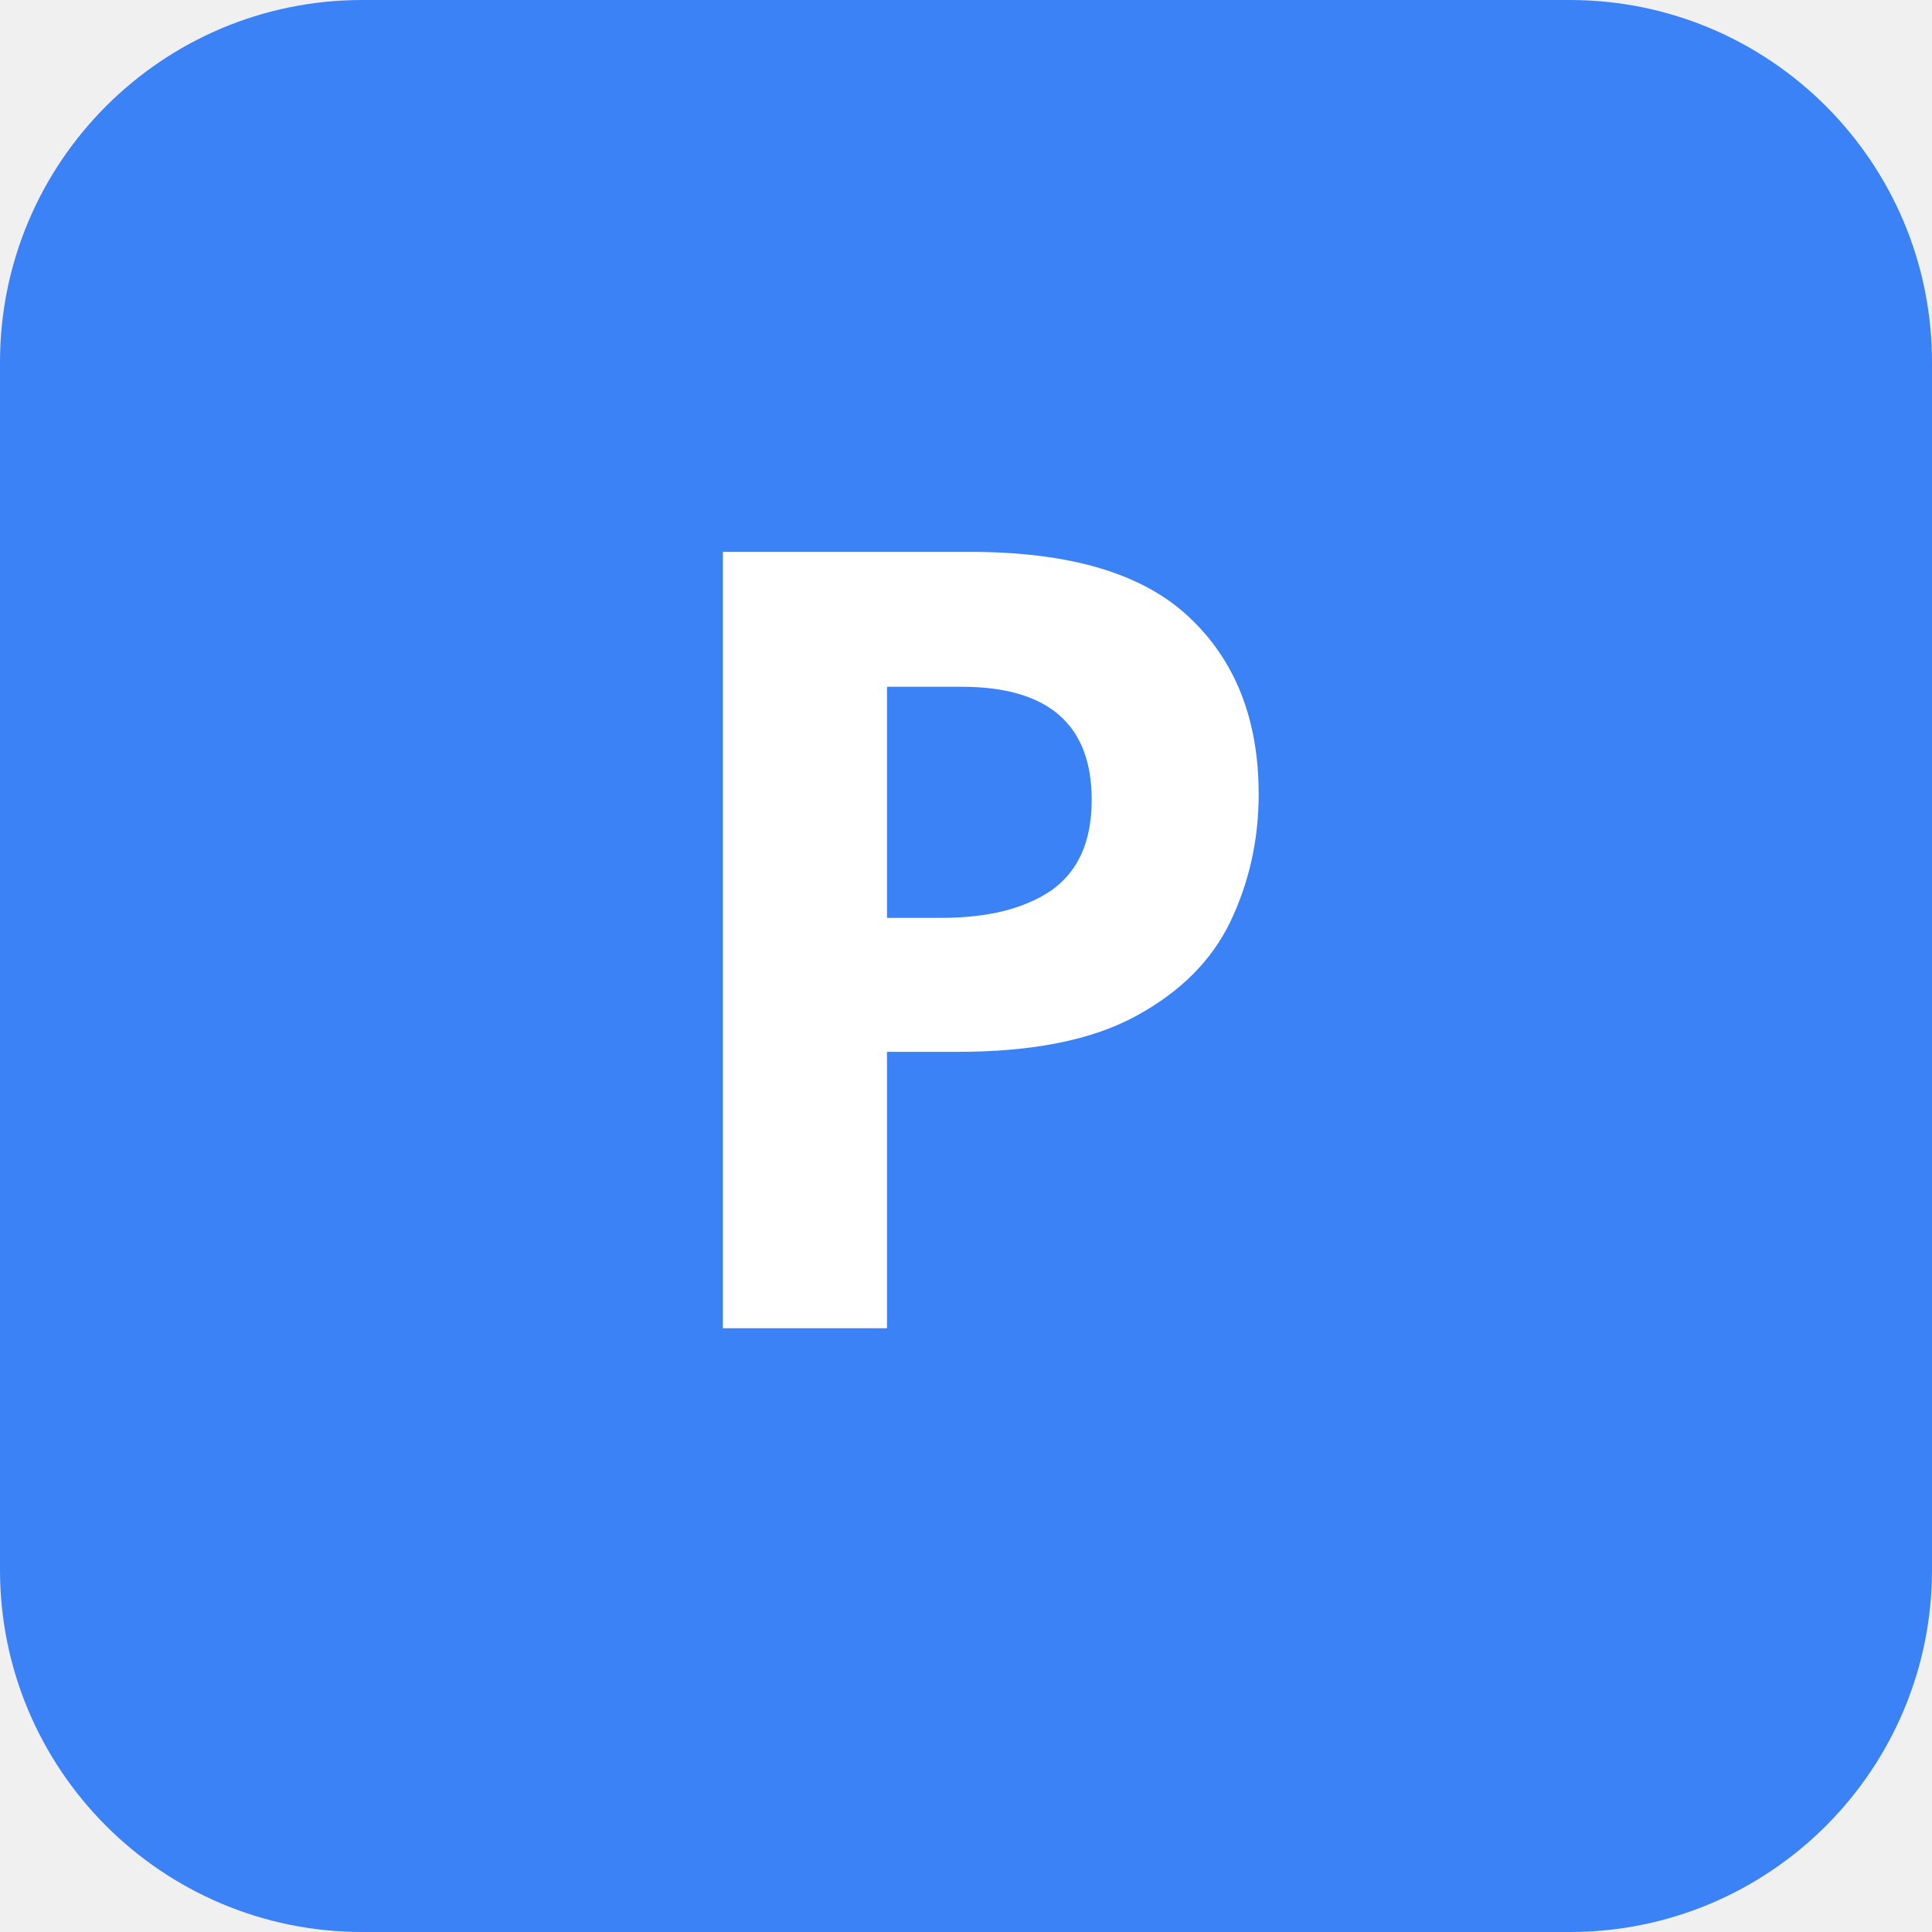
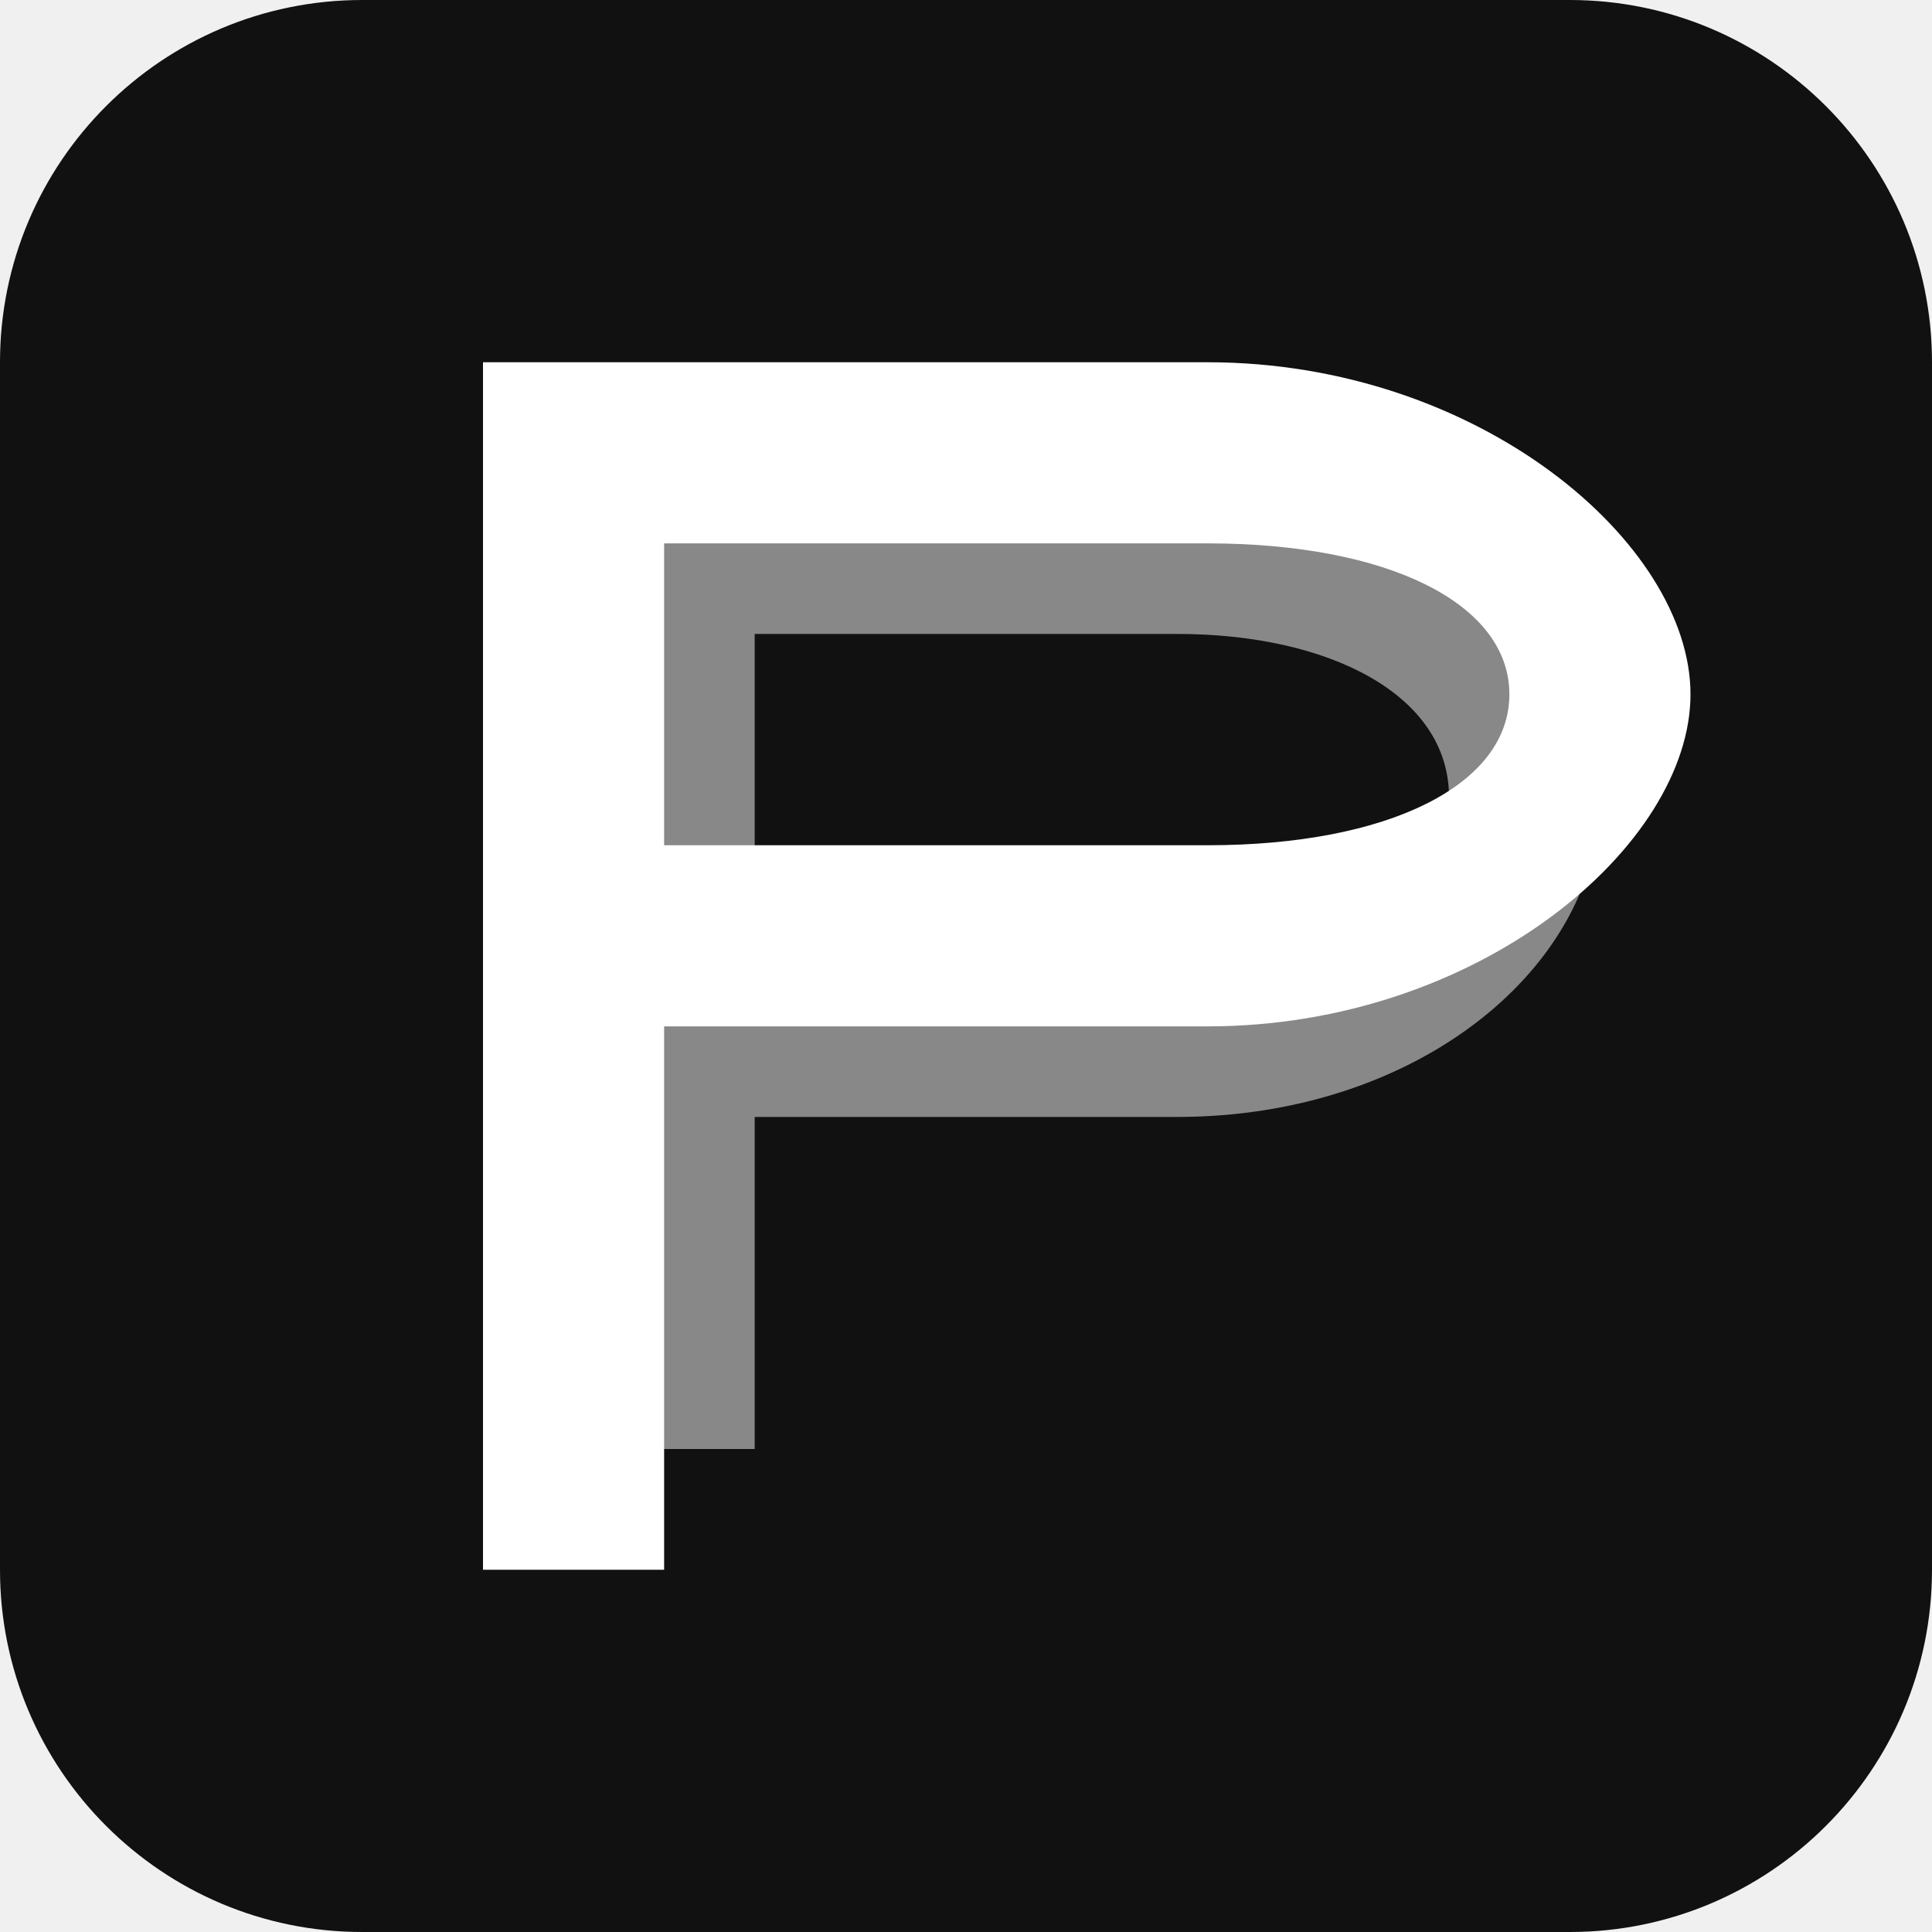
<svg xmlns="http://www.w3.org/2000/svg" viewBox="0 0 32 32">
-   <rect width="32" height="32" rx="6" fill="#3b82f6" />
-   <text x="16" y="22" text-anchor="middle" font-family="sans-serif" font-weight="bold" font-size="18" fill="white">P</text>
+   <rect width="32" height="32" rx="6" fill="#111111" />
+   <path d="M8 6 L8 26 L11 26 L11 17 L20 17 C24.5 17 28 14 28 11.5 C28 9 24.5 6 20 6 Z M11 9 L20 9 C23 9 25 10 25 11.5 C25 13 23 14 20 14 L11 14 Z" fill="#ffffff" />
+   <path d="M10 8 L10 24 L12.5 24 L12.5 18.5 L19.5 18.5 C23.5 18.5 26.5 16 26.5 13.2 C26.5 10.5 23.5 8 19.5 8 Z M12.5 10.5 L19.5 10.5 C22 10.5 24 11.5 24 13.2 C24 14.8 22 15.8 19.5 15.8 L12.5 15.8 Z" fill="#ffffff" opacity="0.5" />
</svg>
